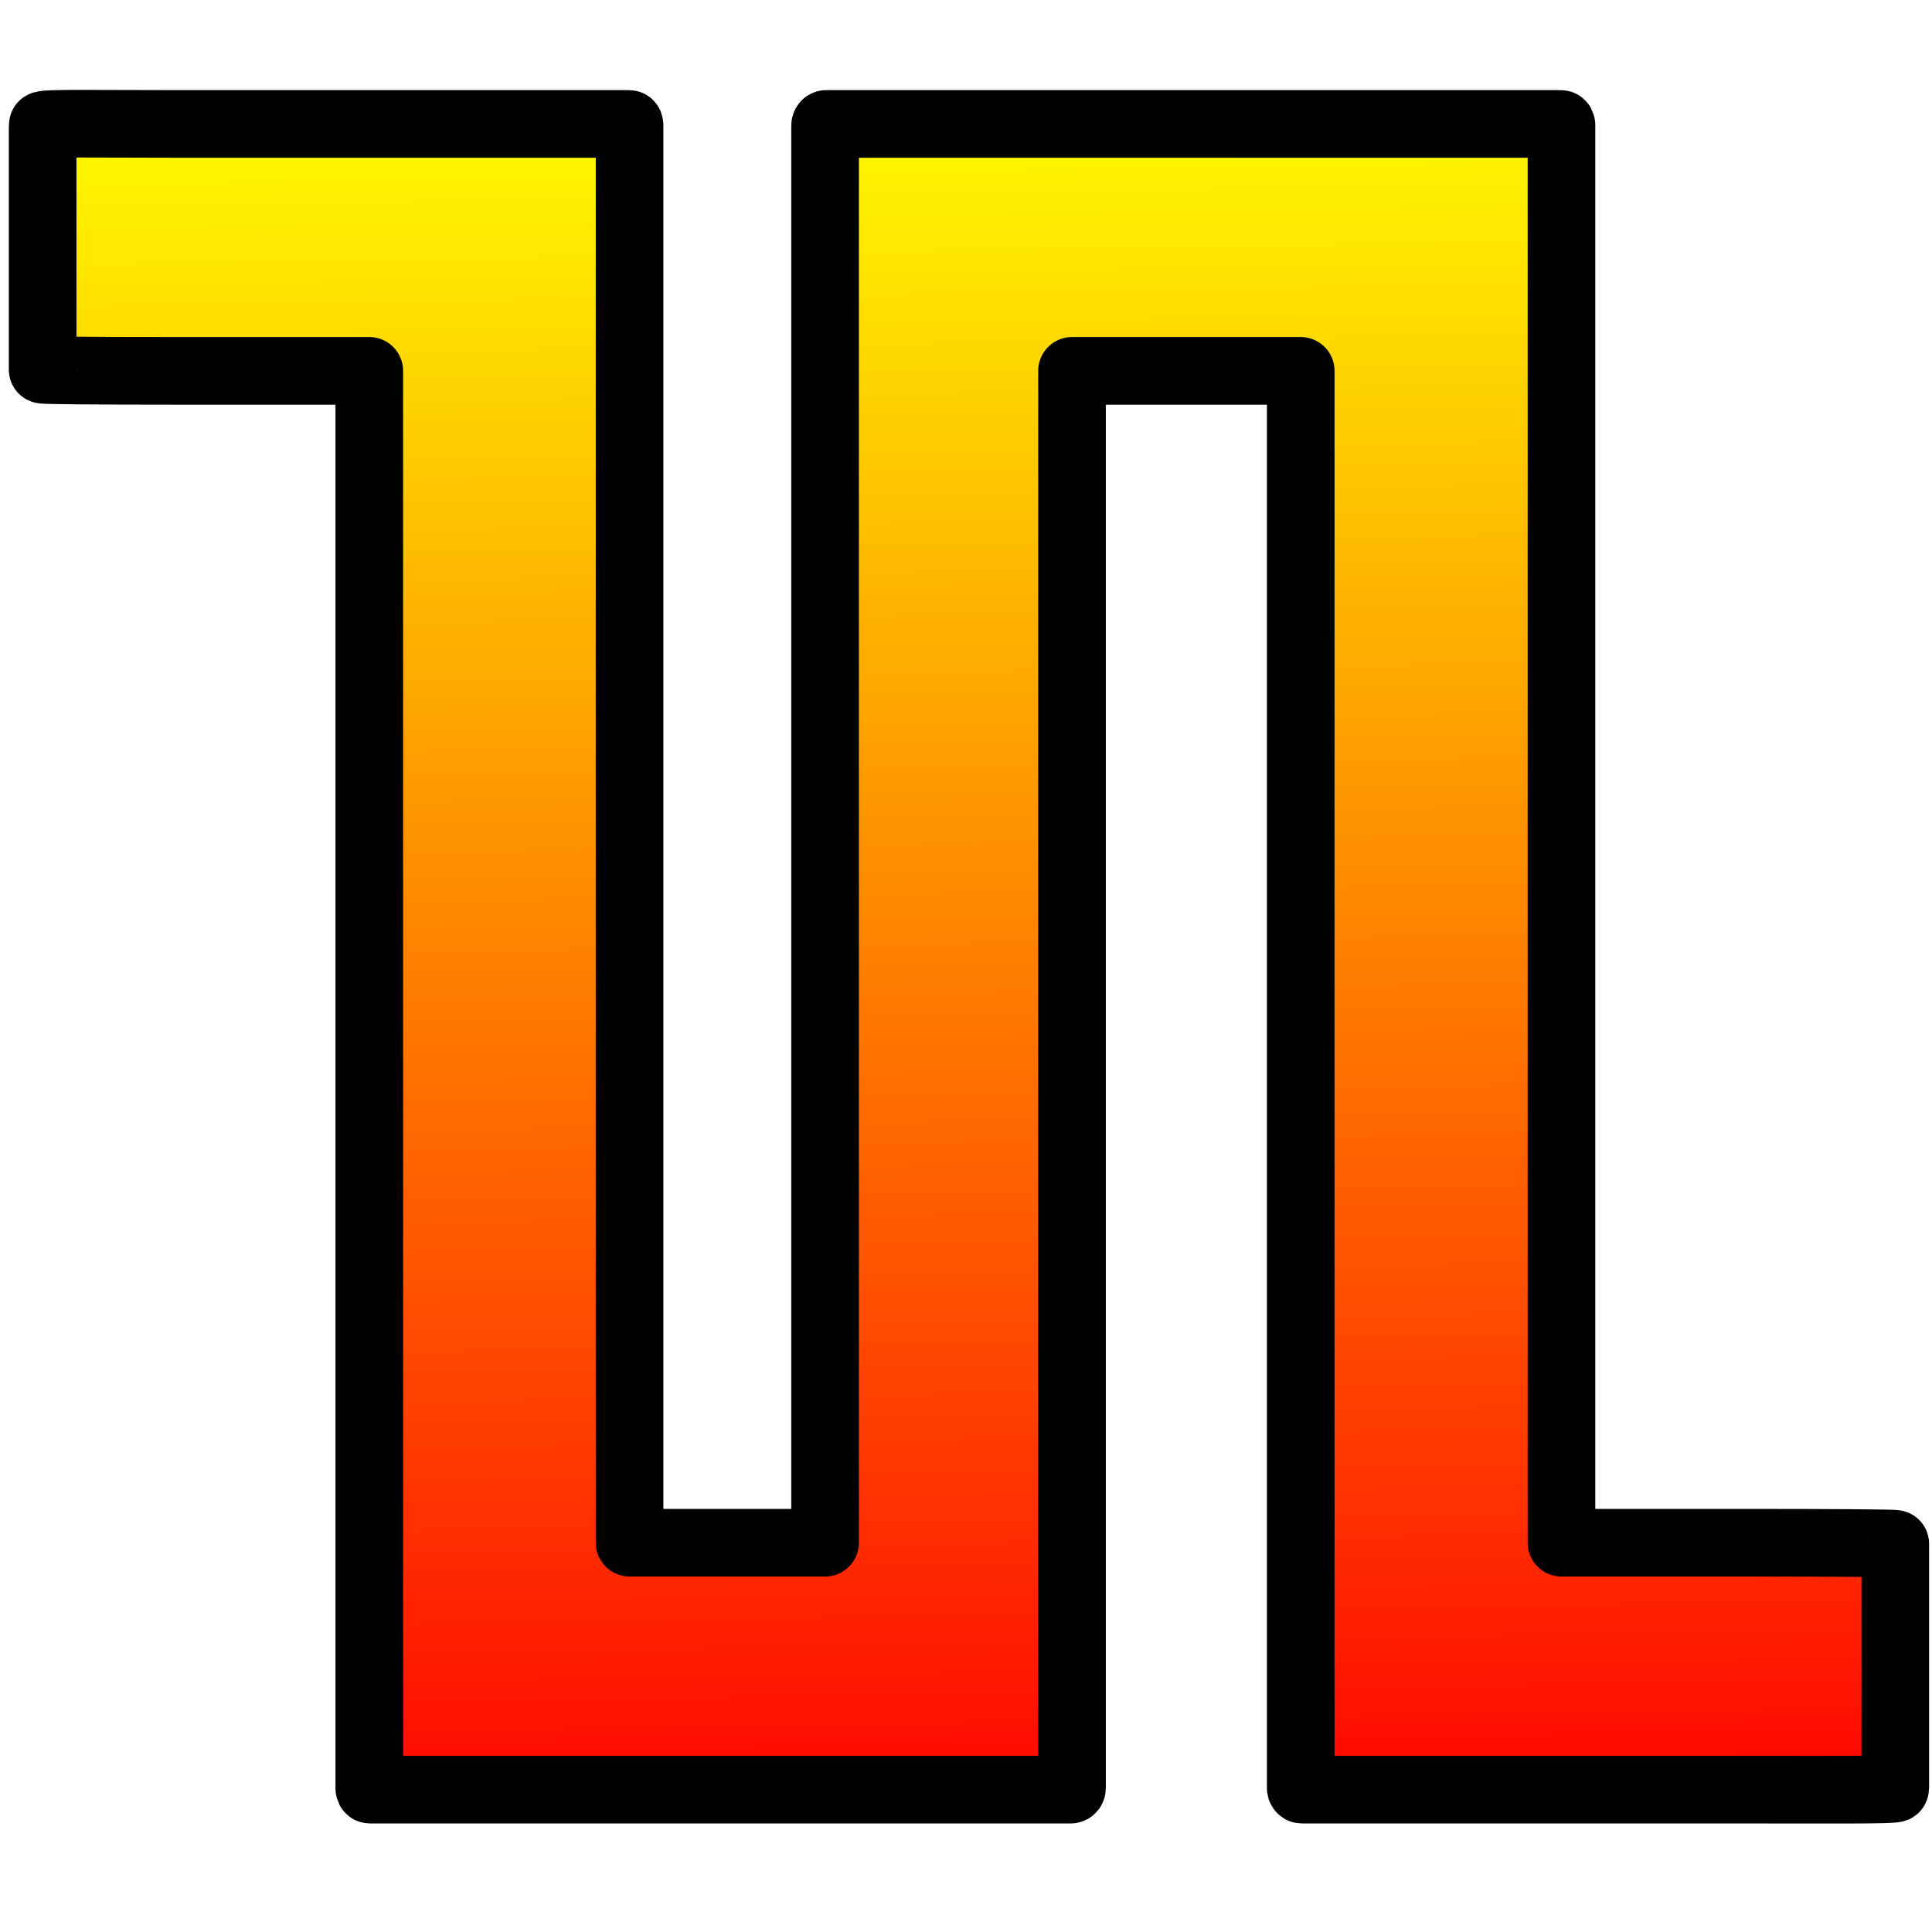
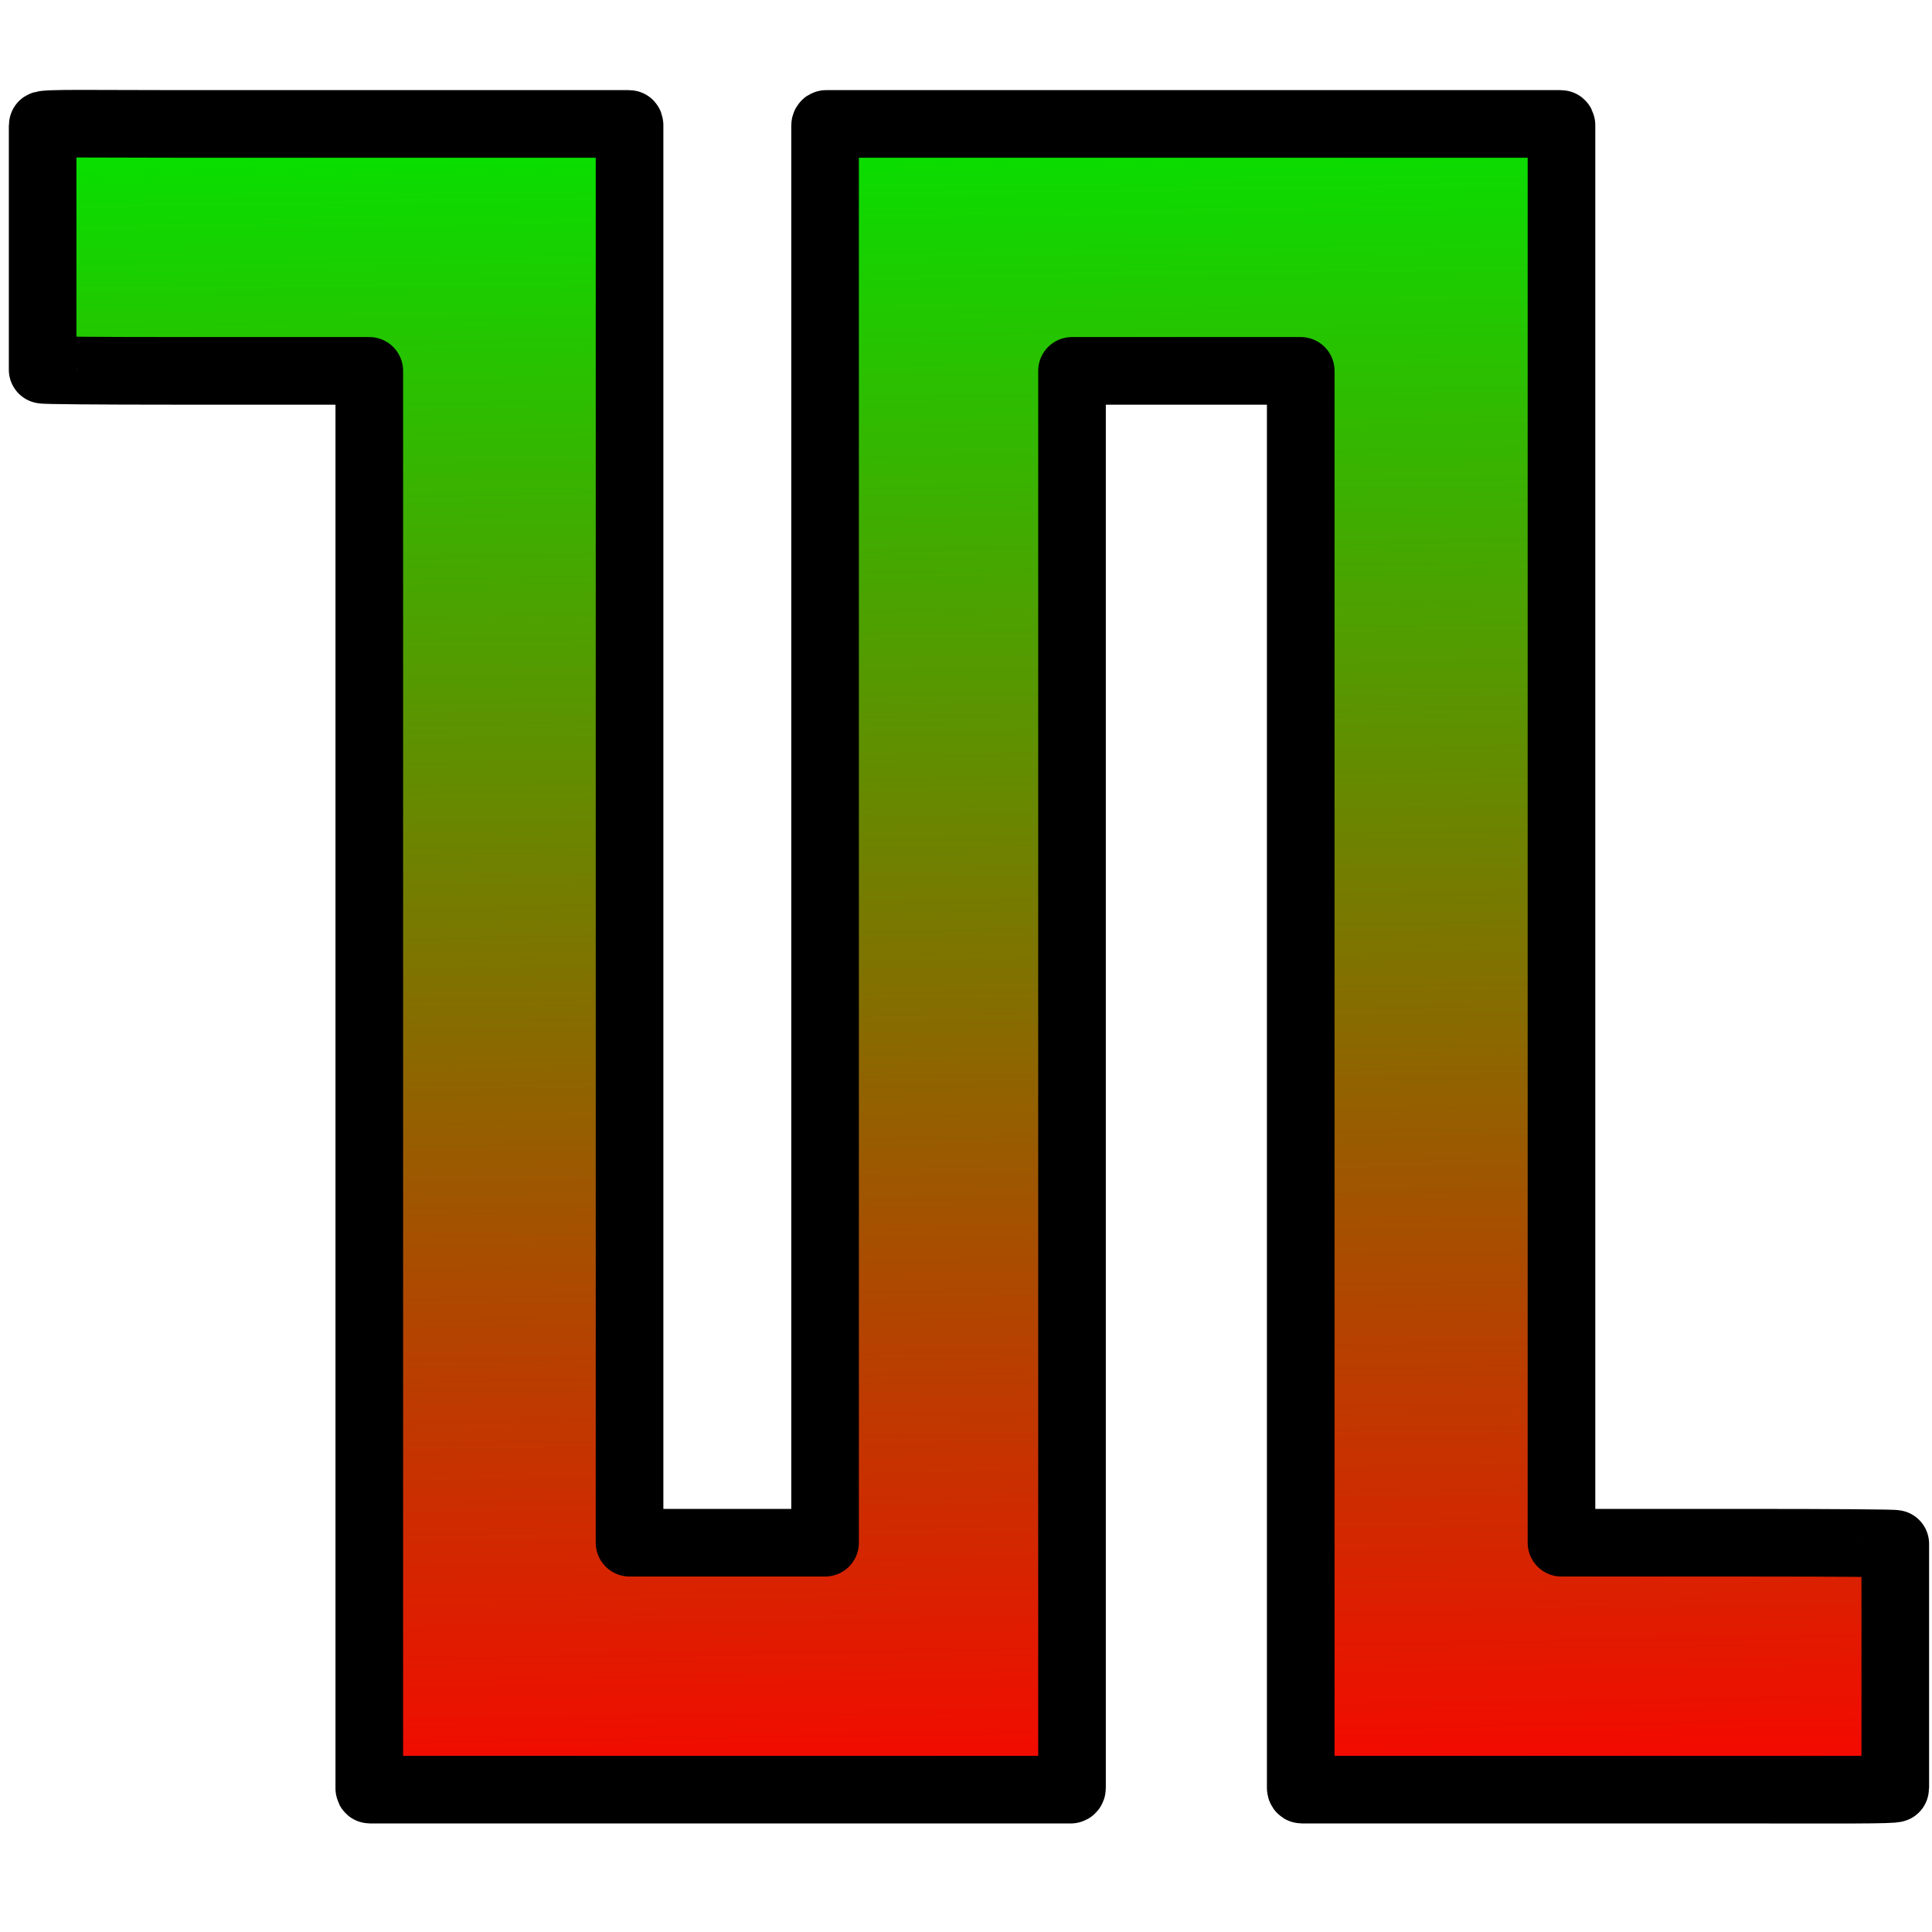
<svg xmlns="http://www.w3.org/2000/svg" xmlns:xlink="http://www.w3.org/1999/xlink" width="400" height="400" id="svg2" version="1.0">
  <defs id="defs4">
    <linearGradient id="linearGradient4227">
      <stop style="stop-color:#fe0000;stop-opacity:1;" offset="0" id="stop4229" />
-       <stop style="stop-color:#feff00;stop-opacity:1;" offset="1" id="stop4231" />
+       <stop style="stop-color:#00e600;stop-opacity:1;" offset="1" id="stop4231" />
    </linearGradient>
    <linearGradient id="linearGradient3371">
      <stop id="stop3373" offset="0" style="stop-color:#575a5b;stop-opacity:1;" />
      <stop id="stop3375" offset="1" style="stop-color:#000000;stop-opacity:0;" />
    </linearGradient>
    <linearGradient id="linearGradient3343">
      <stop id="stop3345" offset="0" style="stop-color:#ffffff;stop-opacity:0.597;" />
      <stop id="stop3347" offset="1" style="stop-color:#ffffff;stop-opacity:0.273;" />
    </linearGradient>
    <linearGradient id="linearGradient3191">
      <stop id="stop3193" offset="0" style="stop-color:#767676;stop-opacity:1;" />
      <stop id="stop3195" offset="1" style="stop-color:#d4d4d4;stop-opacity:1;" />
    </linearGradient>
    <linearGradient id="linearGradient3163">
      <stop style="stop-color:#ffffff;stop-opacity:1;" offset="0" id="stop3165" />
      <stop style="stop-color:#c3c3c3;stop-opacity:1;" offset="1" id="stop3167" />
    </linearGradient>
    <linearGradient xlink:href="#linearGradient4227" id="linearGradient4233" x1="226.383" y1="369.818" x2="221.145" y2="31.9" gradientUnits="userSpaceOnUse" gradientTransform="matrix(1.077719,0,0,1.077719,155.7922,235.896)" />
  </defs>
  <g id="layer1" transform="translate(-170.9417,-253.3472)">
    <g id="g3191" />
    <g id="g3518">
      <path style="fill:url(#linearGradient4233);fill-opacity:1;stroke:#000000;stroke-width:14;stroke-linecap:round;stroke-linejoin:round;stroke-miterlimit:4;stroke-opacity:1;stroke-dasharray:none" d="m 206.782,279.005 c -15.372,0 -27.011,-0.215 -27.011,0.269 l 0,50.619 c 0,0.142 11.629,0.236 27.011,0.236 l 40.617,0 0,242.857 0,50.518 0,0.101 c 0,0.142 0.055,0.269 0.135,0.269 l 0.135,0 53.347,0 77.057,0 14.549,0 c 0.142,0 0.269,-0.161 0.269,-0.37 l 0,-293.375 47.352,0 0,293.375 c 0,0.208 0.099,0.37 0.249,0.37 l 53.454,0 38.947,0 c 17.327,0 30.447,0.109 30.447,-0.269 l 0,-50.619 c 0,-0.142 -13.108,-0.236 -30.447,-0.236 l -38.663,0 0,-242.857 0,-50.619 c 0,-0.142 -0.058,-0.269 -0.142,-0.269 l -101.467,0 -50.619,0 c -0.142,0 -0.236,0.161 -0.236,0.37 l 0,293.375 -40.482,0 0,-242.857 0,-50.518 0,-0.101 c 0,-0.142 -0.043,-0.269 -0.101,-0.269 l -0.168,0 -53.347,0 z" id="rect3031-5" />
    </g>
  </g>
</svg>
